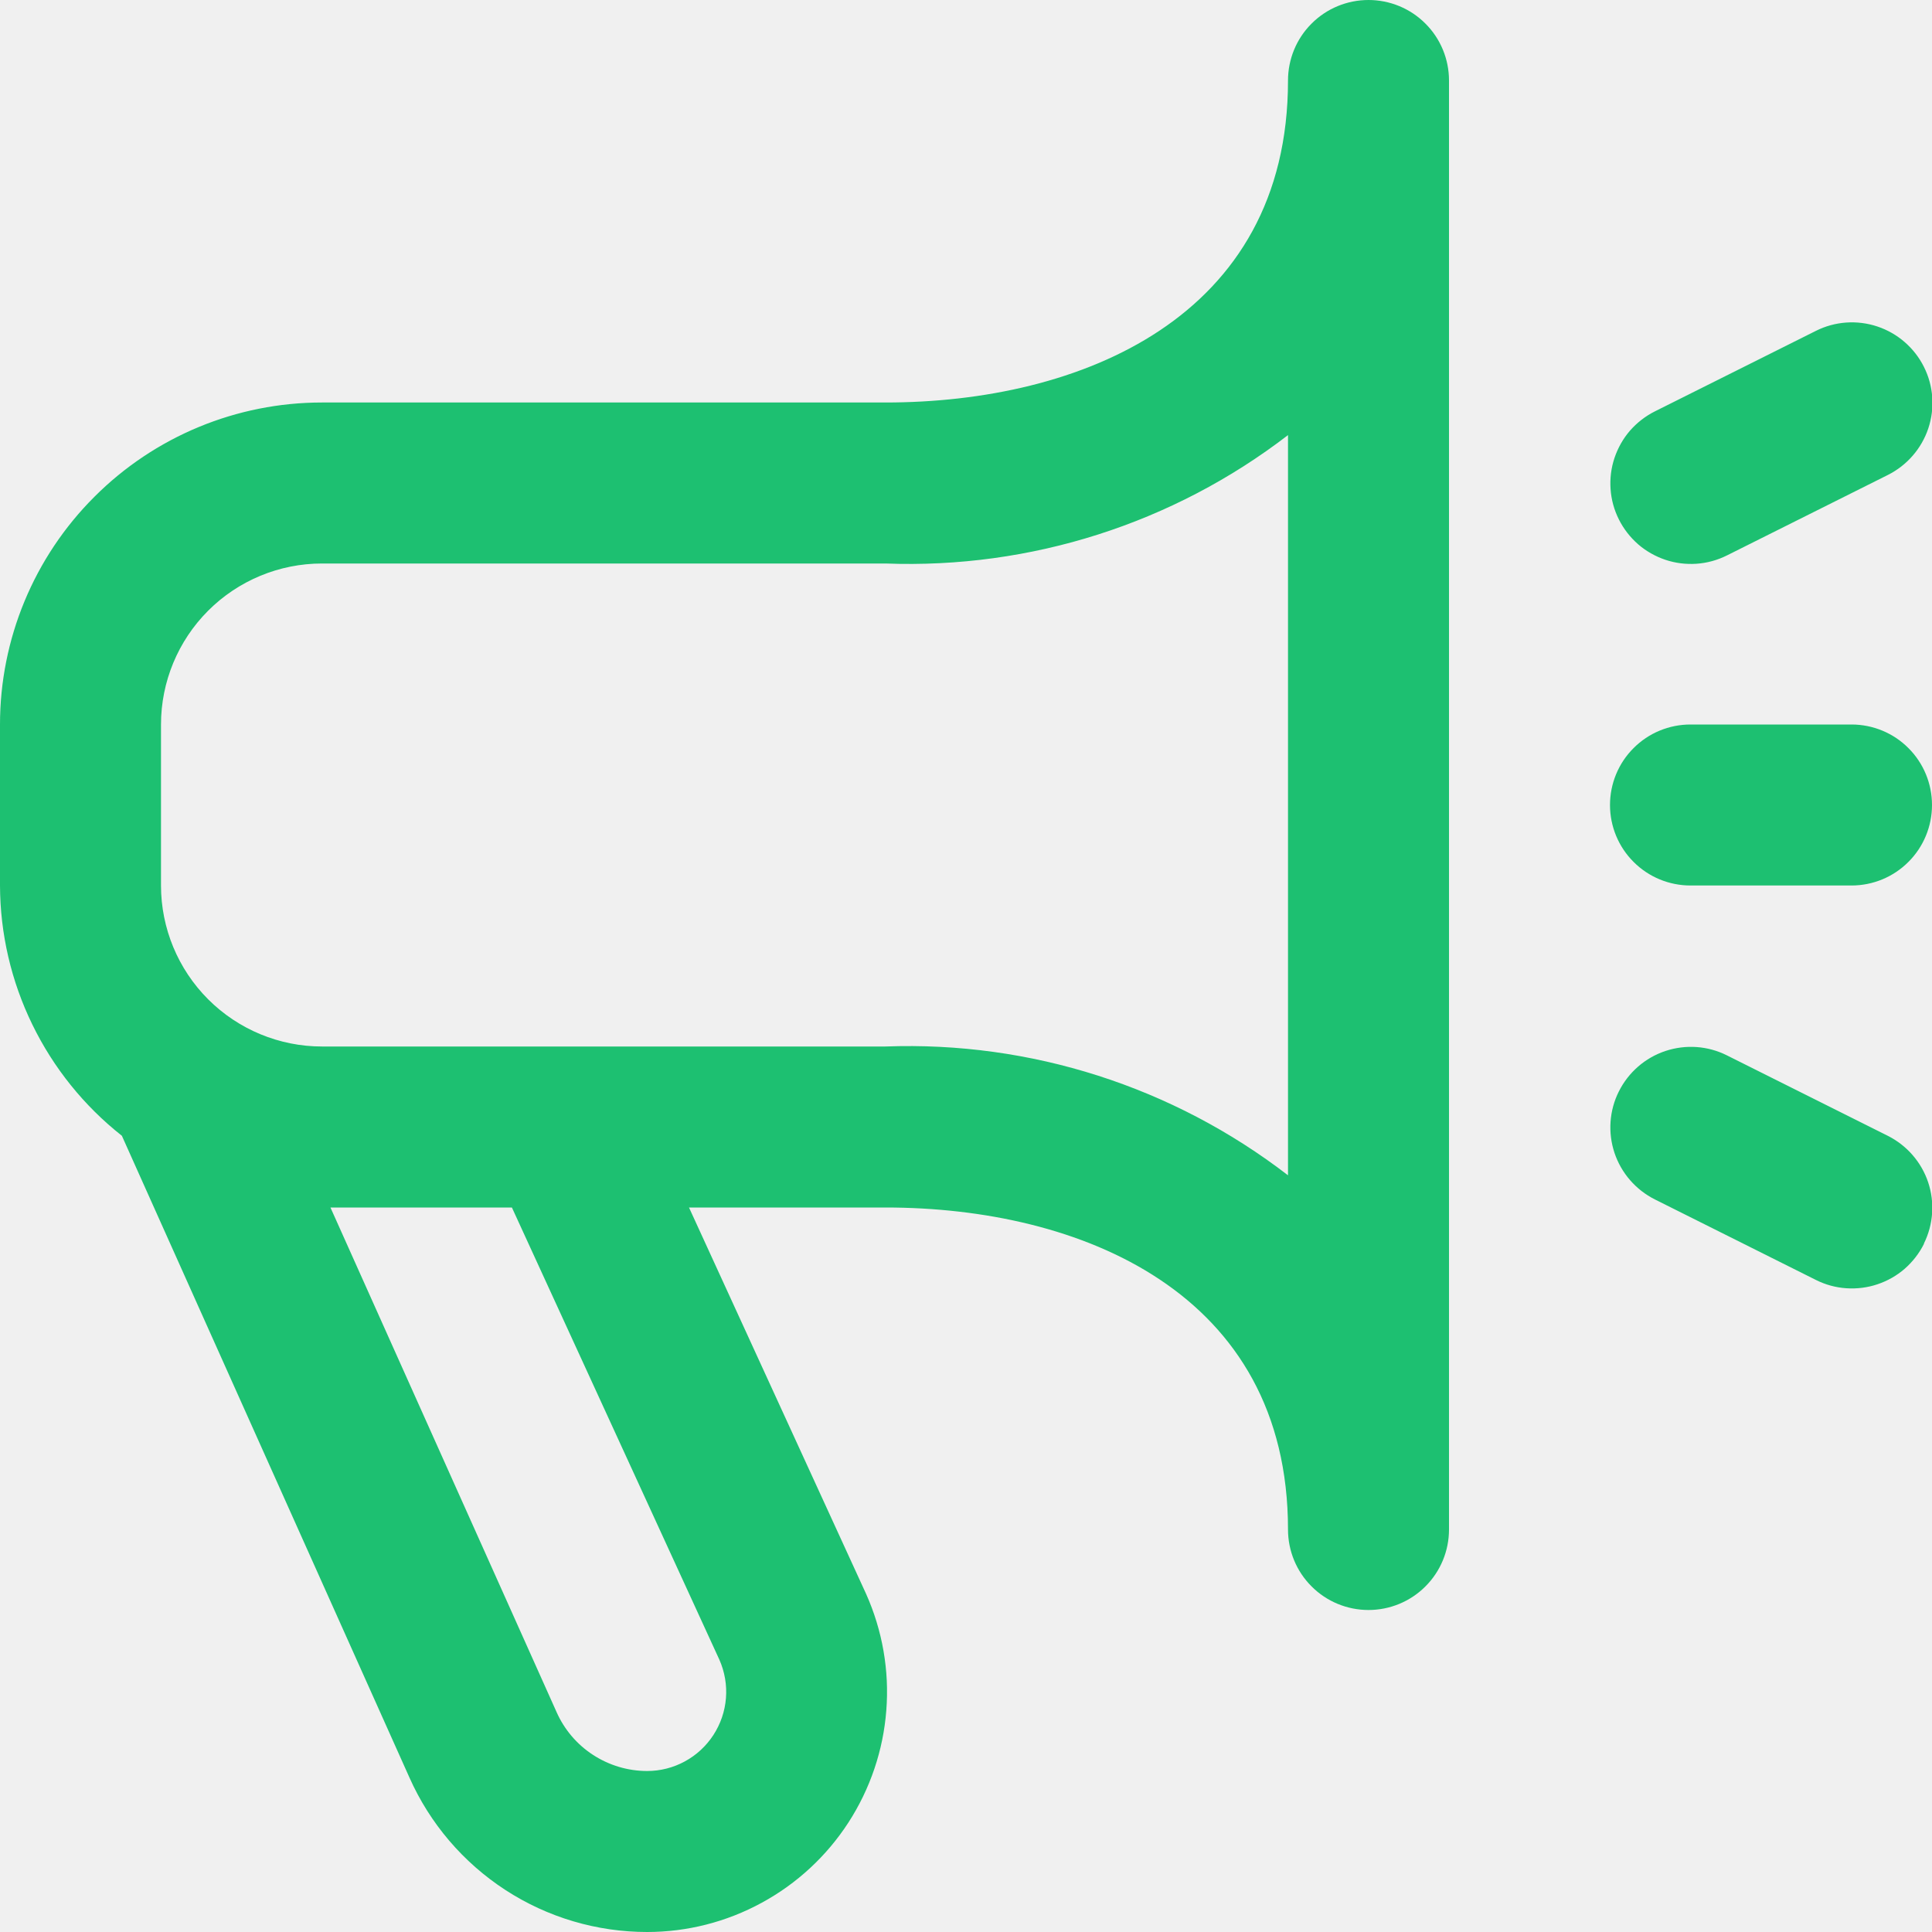
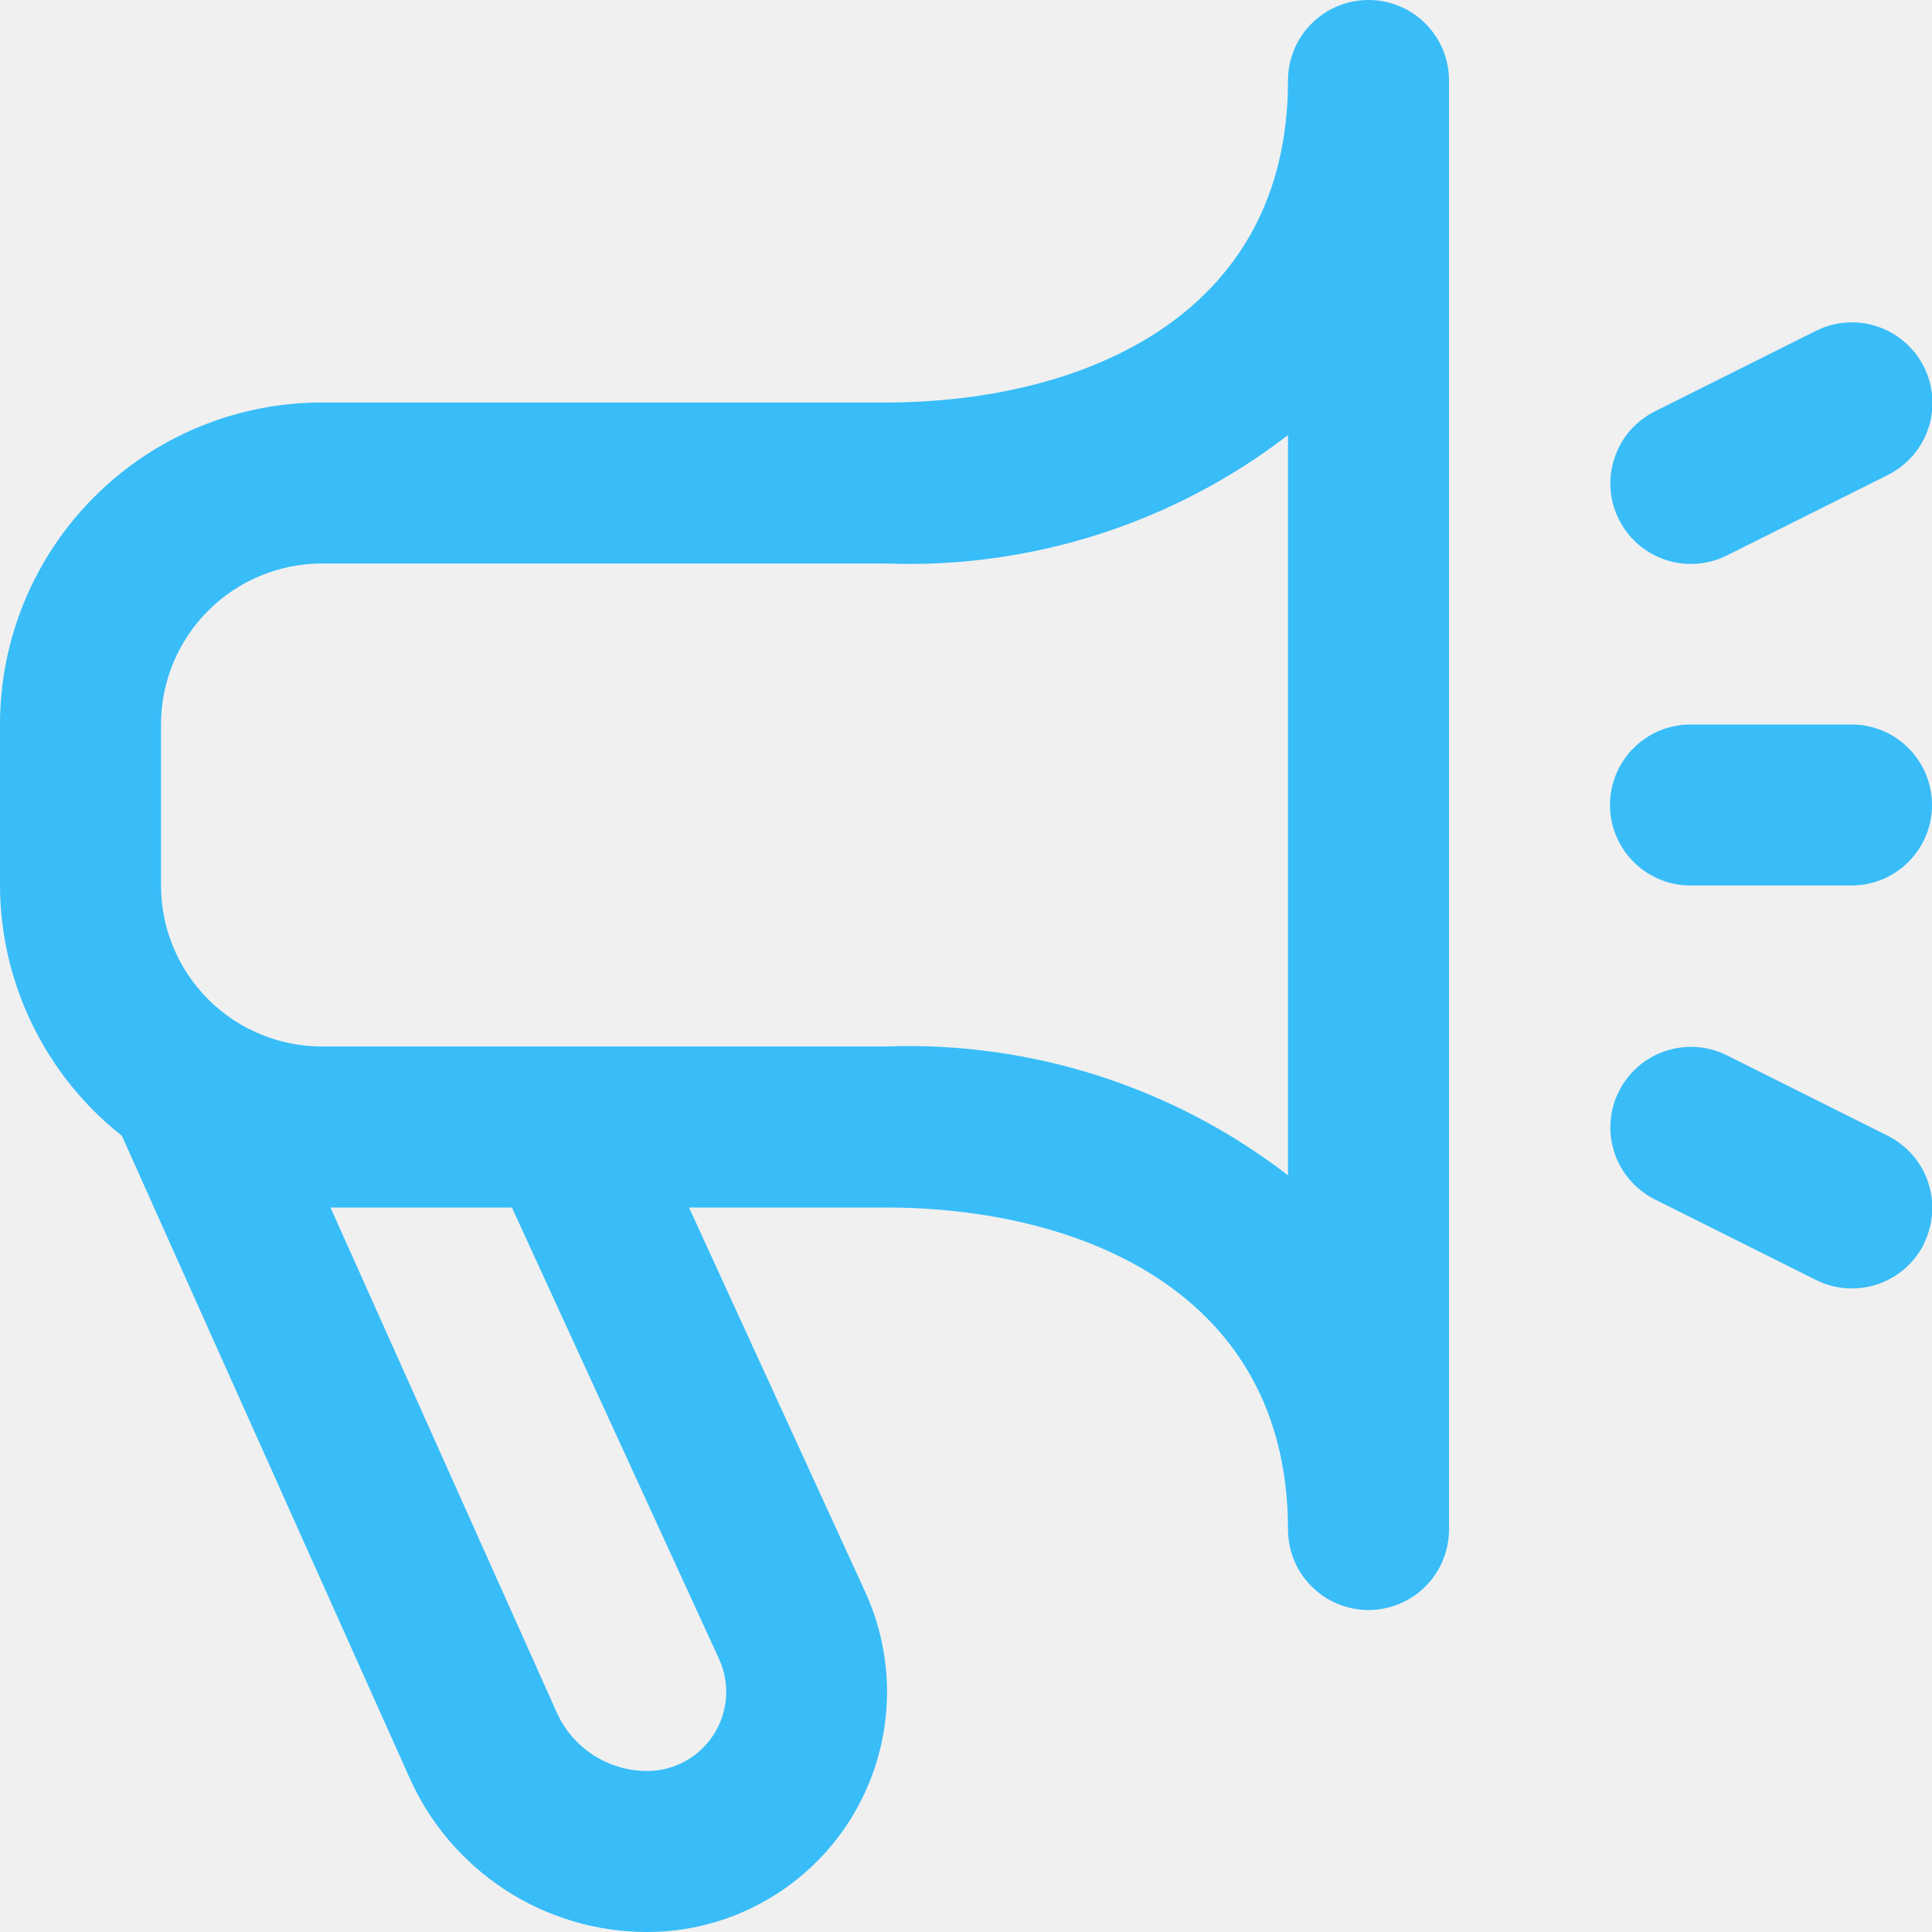
<svg xmlns="http://www.w3.org/2000/svg" width="24" height="24" viewBox="0 0 24 24" fill="none">
  <g clip-path="url(#clip0_1071_25627)">
-     <path d="M17 0C16.735 0 16.48 0.105 16.293 0.293C16.105 0.48 16 0.735 16 1C16 3.949 13.417 5 11 5H4C2.939 5 1.922 5.421 1.172 6.172C0.421 6.922 0 7.939 0 9L0 11C0.002 11.599 0.139 12.189 0.402 12.728C0.664 13.266 1.044 13.738 1.514 14.109L5.086 22.081C5.34 22.652 5.754 23.137 6.278 23.478C6.802 23.819 7.414 24 8.039 24C8.536 24 9.026 23.875 9.462 23.637C9.899 23.4 10.27 23.056 10.54 22.639C10.81 22.221 10.972 21.743 11.01 21.247C11.049 20.752 10.962 20.254 10.759 19.8L8.559 15H11C13.417 15 16 16.051 16 19C16 19.265 16.105 19.52 16.293 19.707C16.48 19.895 16.735 20 17 20C17.265 20 17.52 19.895 17.707 19.707C17.895 19.52 18 19.265 18 19V1C18 0.735 17.895 0.48 17.707 0.293C17.52 0.105 17.265 0 17 0V0ZM8.937 20.619C9.003 20.769 9.031 20.932 9.018 21.095C9.005 21.259 8.951 21.416 8.862 21.553C8.773 21.69 8.651 21.803 8.507 21.881C8.364 21.959 8.203 22 8.039 22C7.8 22 7.567 21.93 7.367 21.8C7.167 21.67 7.009 21.484 6.913 21.266L4.105 15H6.359L8.937 20.619ZM16 14.6C14.571 13.499 12.802 12.933 11 13H4C3.47 13 2.961 12.789 2.586 12.414C2.211 12.039 2 11.53 2 11V9C2 8.47 2.211 7.961 2.586 7.586C2.961 7.211 3.47 7 4 7H11C12.802 7.068 14.571 6.504 16 5.405V14.6ZM23.9 15.452C23.841 15.57 23.76 15.674 23.661 15.761C23.562 15.847 23.447 15.912 23.322 15.954C23.197 15.996 23.066 16.012 22.934 16.003C22.803 15.994 22.675 15.959 22.558 15.9L20.558 14.9C20.321 14.781 20.14 14.573 20.056 14.322C19.972 14.07 19.991 13.795 20.11 13.558C20.229 13.321 20.436 13.14 20.688 13.056C20.94 12.972 21.215 12.991 21.452 13.11L23.452 14.11C23.688 14.229 23.868 14.436 23.952 14.686C24.036 14.937 24.017 15.21 23.9 15.447V15.452ZM20.11 6.452C20.051 6.334 20.016 6.207 20.007 6.075C19.998 5.944 20.014 5.813 20.056 5.688C20.098 5.564 20.163 5.448 20.249 5.349C20.336 5.25 20.44 5.169 20.558 5.11L22.558 4.11C22.795 3.991 23.07 3.972 23.322 4.056C23.573 4.14 23.782 4.321 23.9 4.558C24.019 4.795 24.038 5.07 23.954 5.322C23.87 5.573 23.689 5.781 23.452 5.9L21.452 6.9C21.334 6.959 21.206 6.994 21.076 7.003C20.944 7.012 20.813 6.996 20.688 6.954C20.564 6.912 20.448 6.847 20.349 6.761C20.25 6.674 20.169 6.57 20.11 6.452V6.452ZM20 10C20 9.735 20.105 9.48 20.293 9.293C20.48 9.105 20.735 9 21 9H23C23.265 9 23.52 9.105 23.707 9.293C23.895 9.48 24 9.735 24 10C24 10.265 23.895 10.52 23.707 10.707C23.52 10.895 23.265 11 23 11H21C20.735 11 20.48 10.895 20.293 10.707C20.105 10.52 20 10.265 20 10Z" fill="#1DC071" />
+     <path d="M17 0C16.735 0 16.48 0.105 16.293 0.293C16.105 0.48 16 0.735 16 1C16 3.949 13.417 5 11 5H4C2.939 5 1.922 5.421 1.172 6.172C0.421 6.922 0 7.939 0 9L0 11C0.002 11.599 0.139 12.189 0.402 12.728C0.664 13.266 1.044 13.738 1.514 14.109L5.086 22.081C5.34 22.652 5.754 23.137 6.278 23.478C6.802 23.819 7.414 24 8.039 24C8.536 24 9.026 23.875 9.462 23.637C9.899 23.4 10.27 23.056 10.54 22.639C10.81 22.221 10.972 21.743 11.01 21.247C11.049 20.752 10.962 20.254 10.759 19.8L8.559 15H11C13.417 15 16 16.051 16 19C16 19.265 16.105 19.52 16.293 19.707C16.48 19.895 16.735 20 17 20C17.265 20 17.52 19.895 17.707 19.707C17.895 19.52 18 19.265 18 19V1C18 0.735 17.895 0.48 17.707 0.293C17.52 0.105 17.265 0 17 0V0ZM8.937 20.619C9.003 20.769 9.031 20.932 9.018 21.095C9.005 21.259 8.951 21.416 8.862 21.553C8.773 21.69 8.651 21.803 8.507 21.881C8.364 21.959 8.203 22 8.039 22C7.8 22 7.567 21.93 7.367 21.8C7.167 21.67 7.009 21.484 6.913 21.266L4.105 15H6.359L8.937 20.619ZM16 14.6C14.571 13.499 12.802 12.933 11 13H4C3.47 13 2.961 12.789 2.586 12.414C2.211 12.039 2 11.53 2 11V9C2 8.47 2.211 7.961 2.586 7.586C2.961 7.211 3.47 7 4 7H11C12.802 7.068 14.571 6.504 16 5.405V14.6ZM23.9 15.452C23.841 15.57 23.76 15.674 23.661 15.761C23.562 15.847 23.447 15.912 23.322 15.954C23.197 15.996 23.066 16.012 22.934 16.003C22.803 15.994 22.675 15.959 22.558 15.9L20.558 14.9C20.321 14.781 20.14 14.573 20.056 14.322C19.972 14.07 19.991 13.795 20.11 13.558C20.229 13.321 20.436 13.14 20.688 13.056C20.94 12.972 21.215 12.991 21.452 13.11L23.452 14.11C23.688 14.229 23.868 14.436 23.952 14.686C24.036 14.937 24.017 15.21 23.9 15.447V15.452ZM20.11 6.452C20.051 6.334 20.016 6.207 20.007 6.075C19.998 5.944 20.014 5.813 20.056 5.688C20.098 5.564 20.163 5.448 20.249 5.349C20.336 5.25 20.44 5.169 20.558 5.11L22.558 4.11C22.795 3.991 23.07 3.972 23.322 4.056C23.573 4.14 23.782 4.321 23.9 4.558C24.019 4.795 24.038 5.07 23.954 5.322C23.87 5.573 23.689 5.781 23.452 5.9L21.452 6.9C21.334 6.959 21.206 6.994 21.076 7.003C20.944 7.012 20.813 6.996 20.688 6.954C20.564 6.912 20.448 6.847 20.349 6.761C20.25 6.674 20.169 6.57 20.11 6.452V6.452ZM20 10C20 9.735 20.105 9.48 20.293 9.293C20.48 9.105 20.735 9 21 9H23C23.265 9 23.52 9.105 23.707 9.293C23.895 9.48 24 9.735 24 10C24 10.265 23.895 10.52 23.707 10.707C23.52 10.895 23.265 11 23 11H21C20.735 11 20.48 10.895 20.293 10.707C20.105 10.52 20 10.265 20 10Z" fill="#38bdf8" />
  </g>
  <defs>
    <clipPath id="clip0_1071_25627">
      <rect width="24" height="24" fill="white" />
    </clipPath>
  </defs>
</svg>
